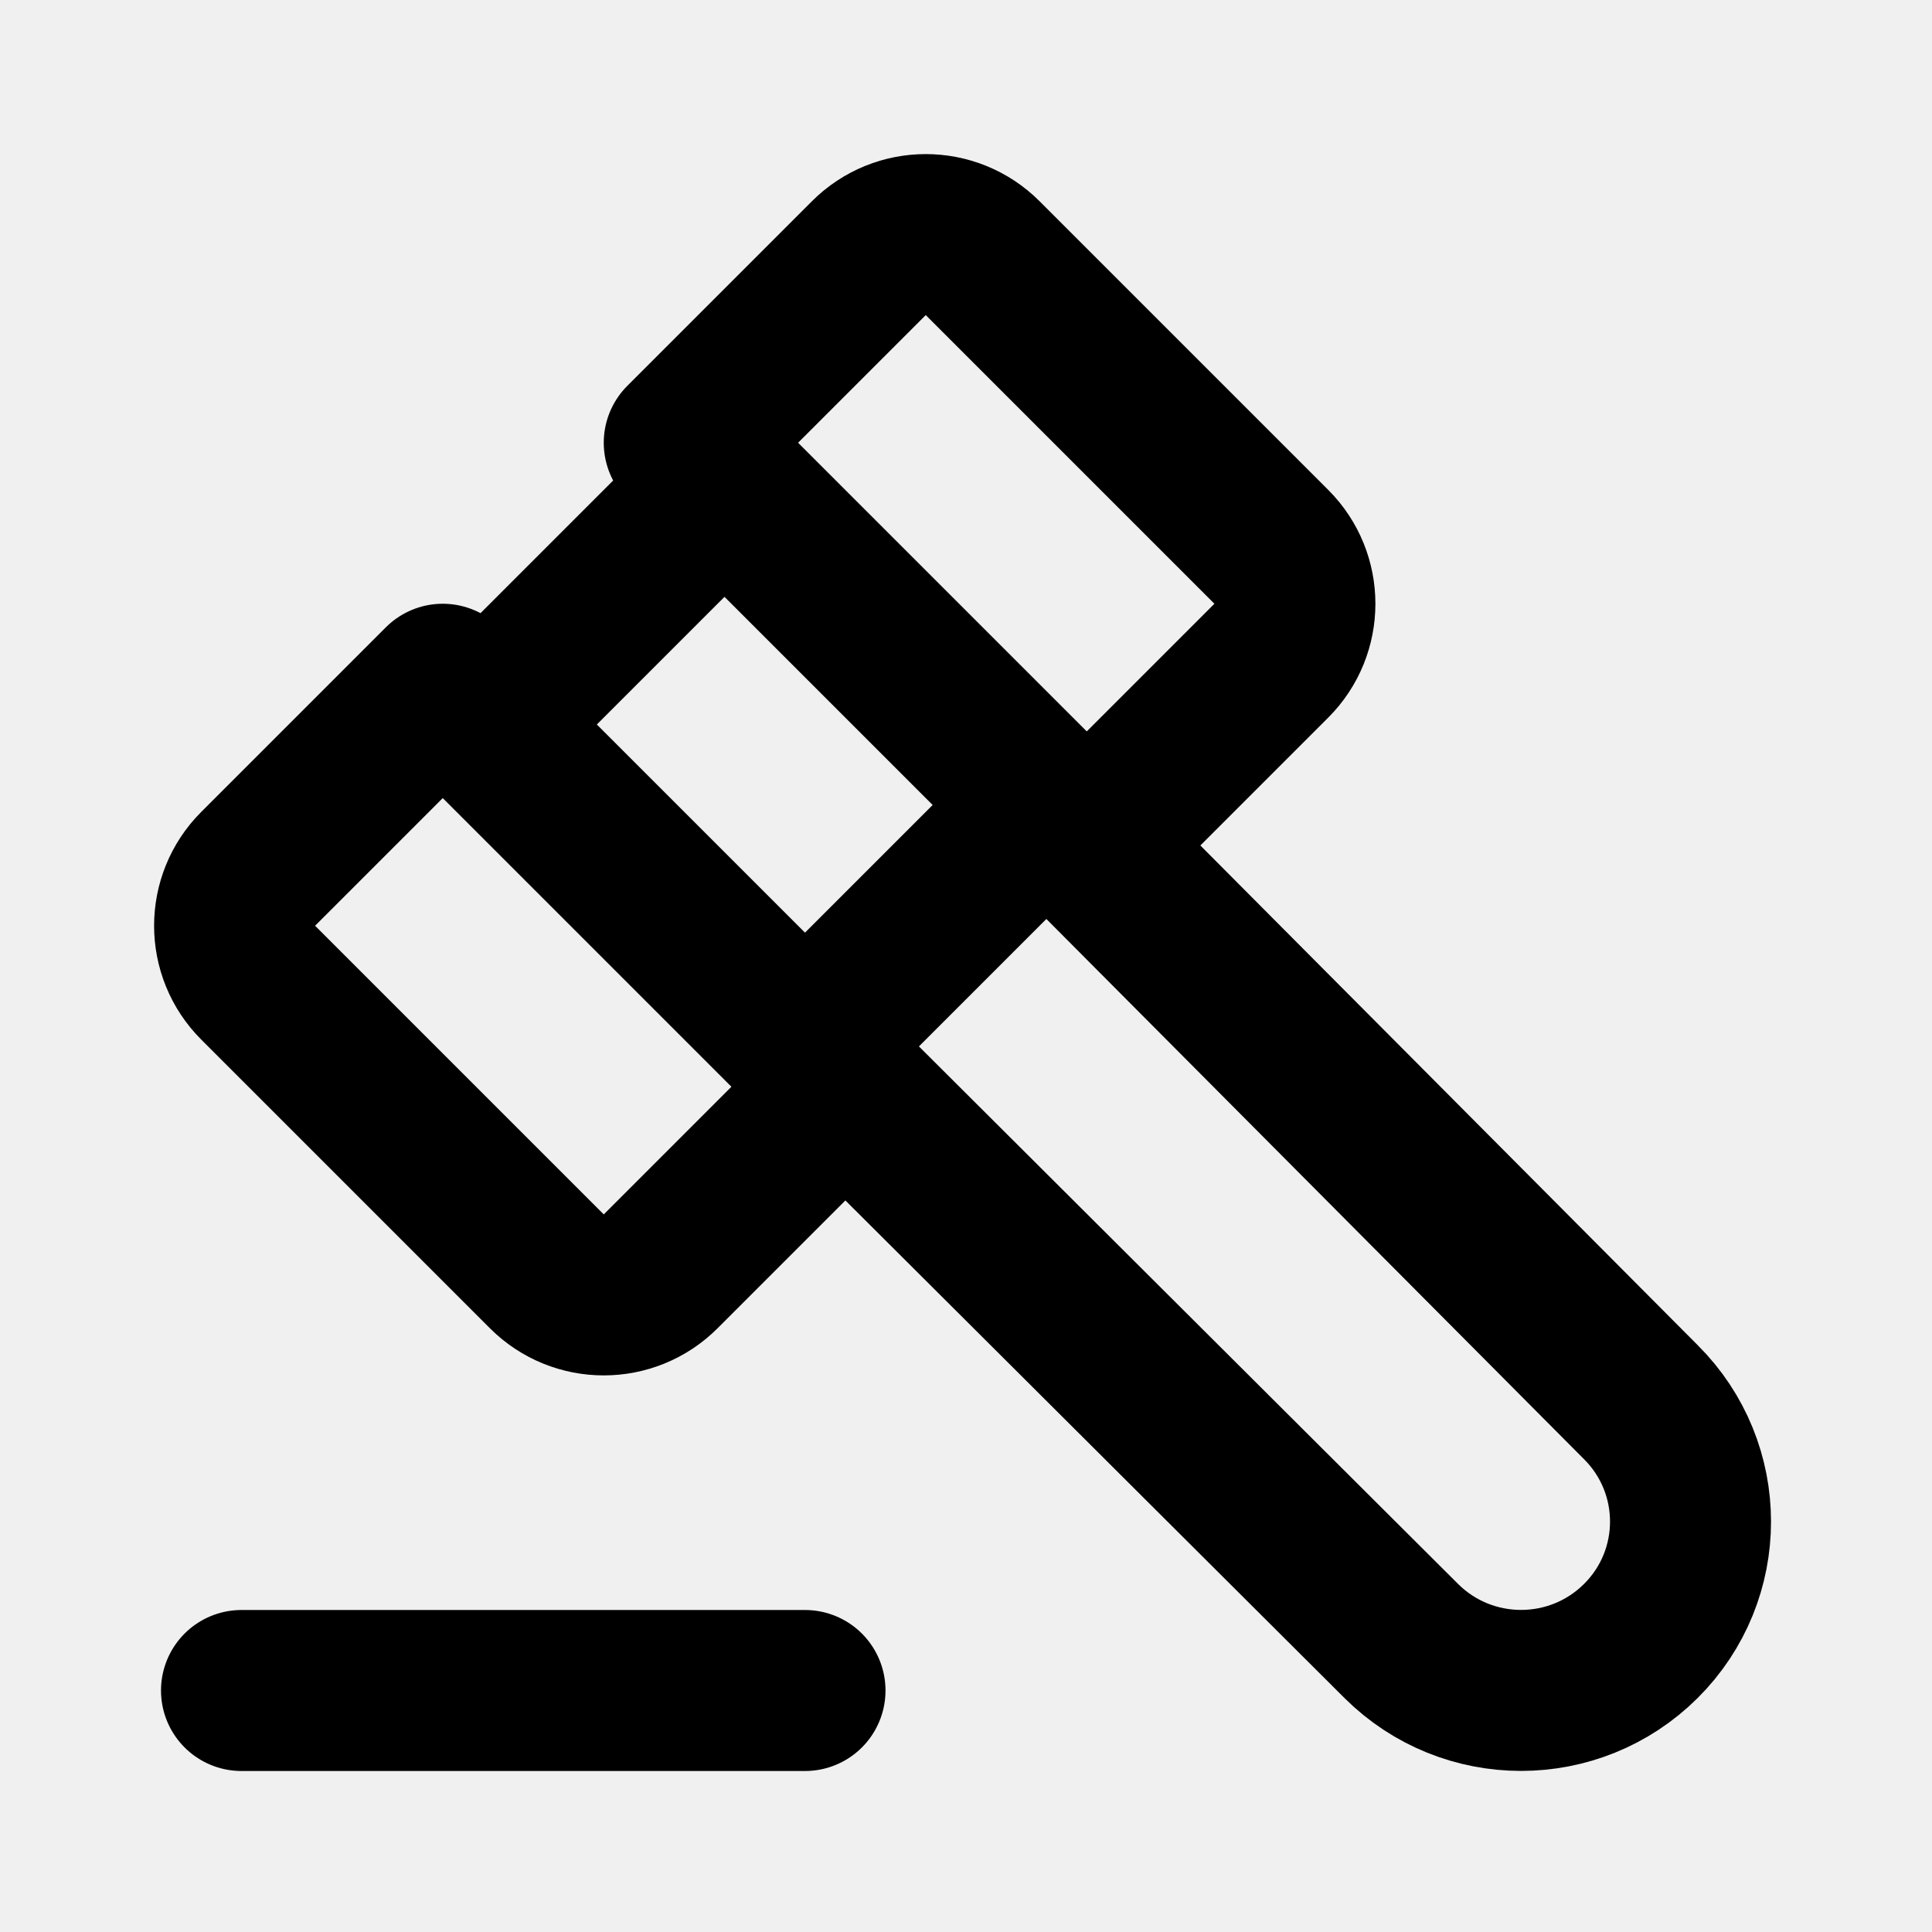
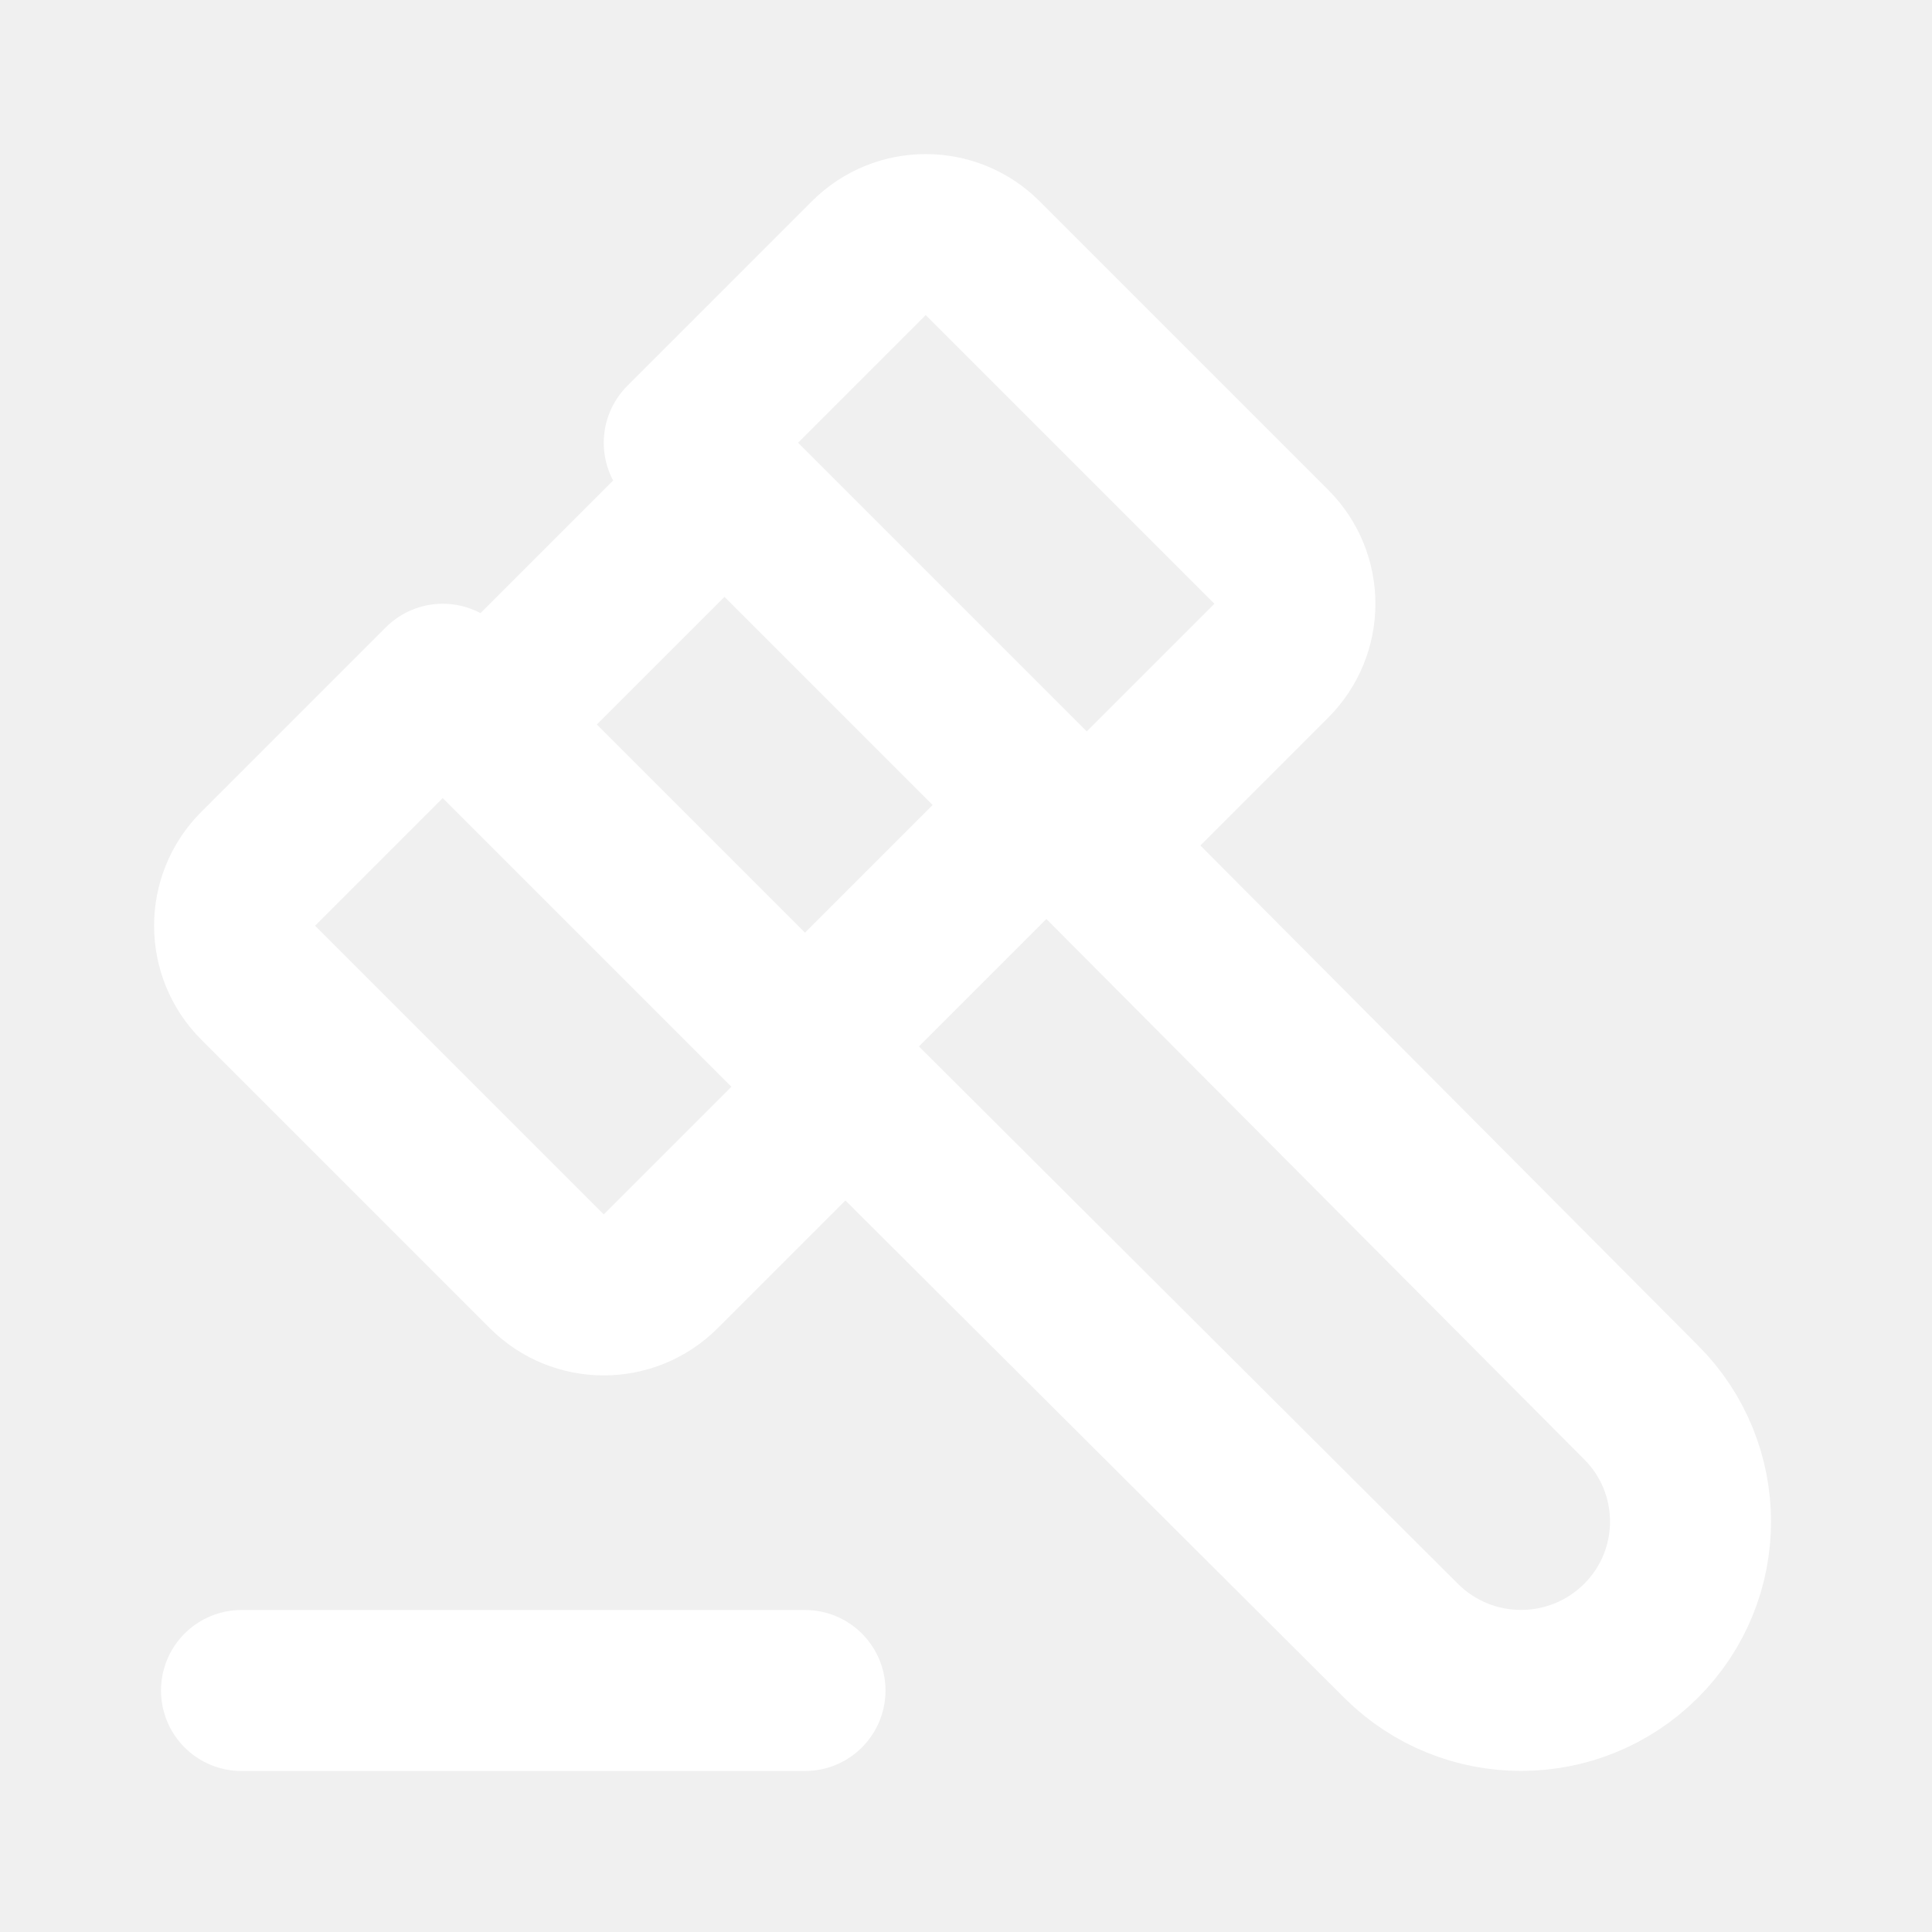
- <svg xmlns="http://www.w3.org/2000/svg" width="24" height="24" viewBox="0 0 24 24" fill="none" stroke="currentColor" stroke-width="2" stroke-linecap="round" stroke-linejoin="round" class="icon icon-tabler icons-tabler-outline icon-tabler-gavel">
+ <svg xmlns="http://www.w3.org/2000/svg" width="24" height="24" viewBox="0 0 24 24" fill="none" stroke="#FFFFFF" stroke-width="2" stroke-linecap="round" stroke-linejoin="round" class="icon icon-tabler icons-tabler-outline icon-tabler-gavel">
  <path stroke="none" d="M0 0h24v24H0z" fill="none" />
  <path d="M13 10l7.383 7.418c.823 .82 .823 2.148 0 2.967a2.11 2.11 0 0 1 -2.976 0l-7.407 -7.385" />
  <path d="M6 9l4 4" />
  <path d="M13 10l-4 -4" />
  <path d="M3 21h7" />
  <path d="M6.793 15.793l-3.586 -3.586a1 1 0 0 1 0 -1.414l2.293 -2.293l.5 .5l3 -3l-.5 -.5l2.293 -2.293a1 1 0 0 1 1.414 0l3.586 3.586a1 1 0 0 1 0 1.414l-2.293 2.293l-.5 -.5l-3 3l.5 .5l-2.293 2.293a1 1 0 0 1 -1.414 0z" />
</svg>
